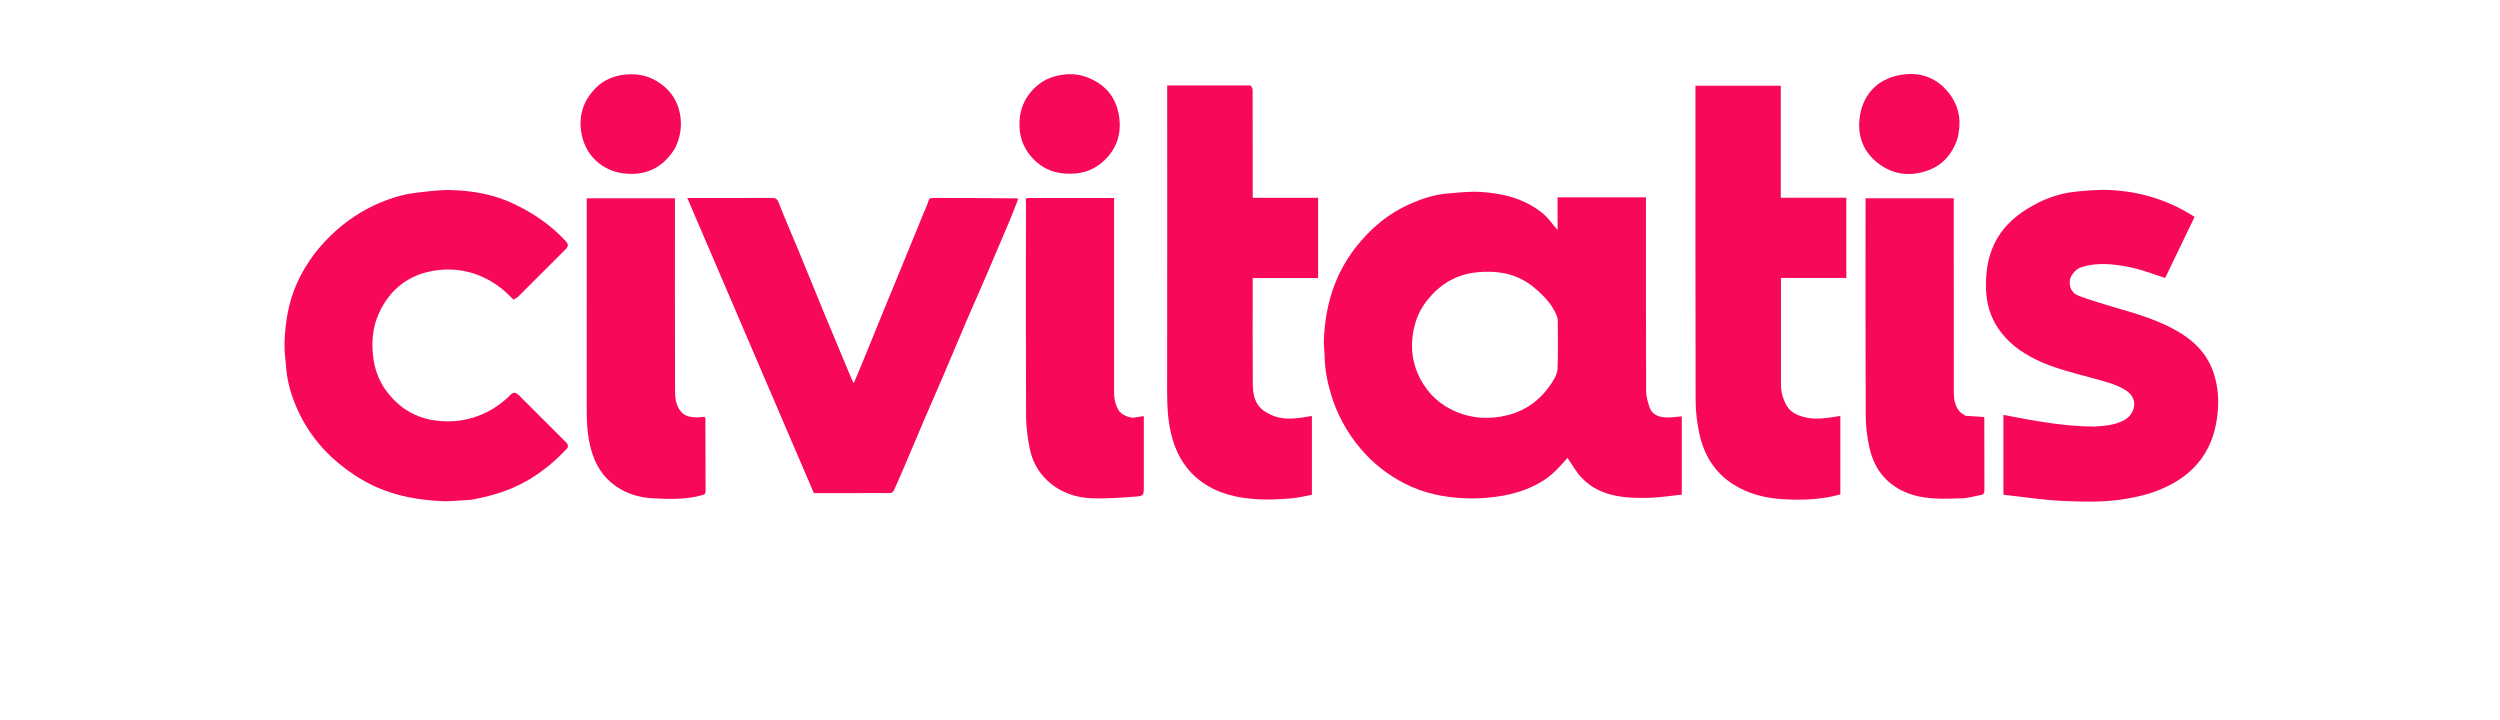
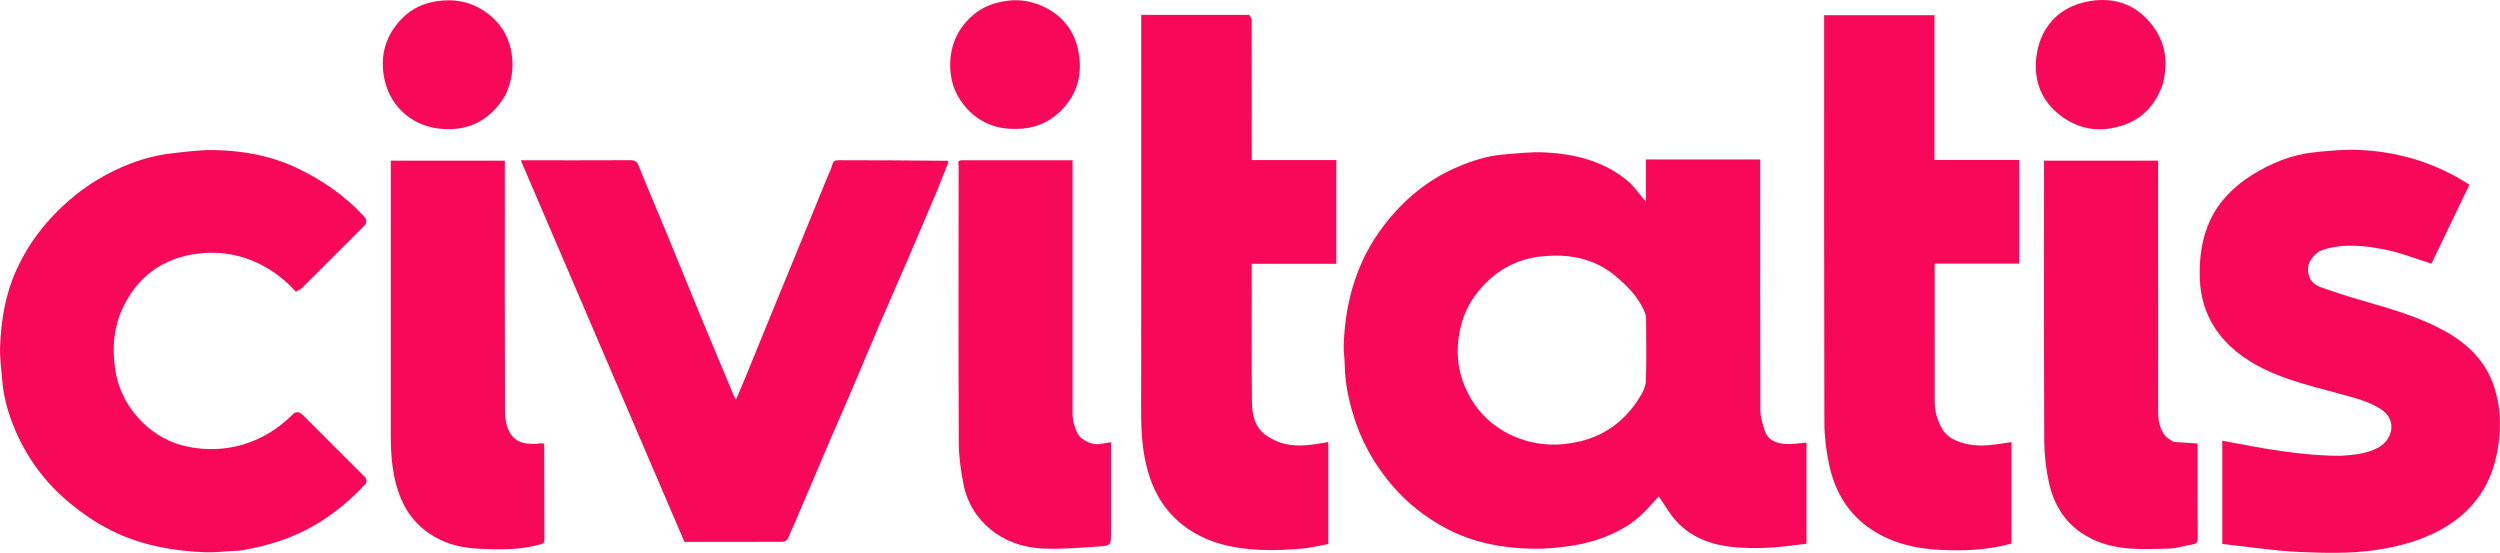
- <svg xmlns="http://www.w3.org/2000/svg" version="1.1" id="Layer_1" x="0px" y="0px" width="100%" viewBox="0 250 2778 800" enable-background="new 0 250 2778 800" xml:space="preserve">
+ <svg xmlns="http://www.w3.org/2000/svg" version="1.1" id="Layer_1" x="0px" y="0px" enable-background="new 0 250 2778 800" xml:space="preserve" viewBox="316.1 332.23 2148.8 475.18">
  <path fill="#F70859" opacity="1" stroke="none" d=" M1711.217,786.275   C1696.192,794.928 1680.122,799.523 1663.488,801.828   C1652.908,803.295 1642.107,804.127 1631.443,803.839   C1606.632,803.169 1582.535,798.575 1560.268,786.996   C1541.787,777.385 1525.682,764.809 1512.098,748.793   C1496.684,730.618 1485.59,710.317 1478.86,687.538   C1474.916,674.188 1472.192,660.646 1471.961,646.654   C1471.858,640.388 1470.841,634.11 1471.081,627.869   C1472.513,590.522 1482.589,555.972 1505.614,525.981   C1522.35,504.181 1542.889,486.912 1568.34,475.971   C1581.06,470.504 1594.186,466.202 1608.066,465.06   C1620.061,464.072 1632.158,462.603 1644.113,463.22   C1669.335,464.522 1693.494,470.484 1713.719,486.585   C1720.362,491.873 1725.265,499.347 1730.786,505.618   C1730.786,494.184 1730.786,481.879 1730.786,469.291   C1763.709,469.291 1796.102,469.291 1829,469.291   C1829,471.333 1829,473.281 1829,475.229   C1829,545.061 1828.911,614.893 1829.162,684.725   C1829.183,690.577 1831.034,696.565 1832.837,702.236   C1835.49,710.58 1842.741,713.305 1850.479,713.828   C1856.483,714.233 1862.59,713.108 1868.809,712.651   C1868.809,740.969 1868.809,769.604 1868.809,799.594   C1858.694,800.716 1848.424,802.235 1838.1,802.885   C1829.277,803.441 1820.364,803.45 1811.539,802.91   C1790.632,801.63 1771.22,795.964 1756.646,779.893   C1750.923,773.582 1746.725,765.889 1741.813,758.797   C1733.17,768.554 1724.078,779.248 1711.217,786.275  M1649.526,552   C1645.437,552.33 1641.31,552.414 1637.265,553.031   C1614.763,556.459 1597.347,568.141 1583.962,586.242   C1575.966,597.054 1571.683,609.142 1569.813,622.516   C1567.41,639.706 1570.281,655.892 1578.164,670.887   C1587.25,688.172 1601.117,700.813 1619.522,708.177   C1637.676,715.441 1656.312,716.01 1674.96,711.404   C1696.703,706.034 1713.322,693.014 1725.165,674.137   C1727.854,669.85 1730.561,664.707 1730.738,659.866   C1731.396,641.9 1731.018,623.894 1730.965,605.904   C1730.961,604.487 1730.665,602.993 1730.161,601.667   C1725.064,588.262 1715.224,578.341 1704.651,569.491   C1689.162,556.527 1670.674,551.293 1649.526,552  z" />
  <path fill="#F70859" opacity="1" stroke="none" d=" M631.042,746.112   C630.867,746.726 630.877,747.51 630.49,747.927   C617.133,762.339 602.215,774.764 585.062,784.526   C566.641,795.009 546.743,801.019 526.093,804.884   C522.074,805.637 517.923,805.746 513.823,805.978   C506.567,806.389 499.279,807.208 492.045,806.903   C466.322,805.818 441.238,801.595 417.502,790.931   C402.224,784.067 388.527,774.922 375.664,764.263   C355.724,747.739 340.557,727.634 330.111,704.072   C323.779,689.788 319.27,674.847 318.014,659.133   C317.241,649.454 315.801,639.726 316.173,630.079   C317.045,607.511 320.607,585.388 330.06,564.536   C338.025,546.966 348.652,531.359 361.973,517.344   C377.463,501.049 395.147,487.923 415.379,478.354   C430.532,471.186 446.457,466 463.183,464.08   C475.745,462.637 488.424,460.93 501.007,461.227   C525.584,461.807 549.579,466.156 571.997,477.001   C593.215,487.266 612.389,500.291 628.475,517.754   C631.829,521.395 631.753,523.773 628.595,526.926   C611.025,544.469 593.501,562.057 575.878,579.547   C574.435,580.979 572.372,581.787 570.401,583.007   C561.662,573.305 551.637,565.46 540.123,559.594   C522.937,550.839 504.367,547.862 485.644,550.284   C455.689,554.157 433.701,570.35 421.074,598.088   C413.842,613.976 412.537,630.777 414.864,648.072   C417.638,668.683 427.247,685.485 442.624,698.951   C453.948,708.868 467.338,714.834 482.387,717.055   C502.923,720.085 522.525,717.238 541.025,707.922   C551.324,702.735 560.443,695.764 569.063,687.097   C570.806,686.814 571.76,686.65 572.713,686.485   C573.928,687.285 575.322,687.906 576.332,688.911   C594.264,706.76 612.151,724.653 630.029,742.555   C630.463,742.99 630.678,743.642 631.006,744.847   C631.026,745.704 631.034,745.908 631.042,746.112  z" />
  <path fill="#F70859" opacity="1" stroke="none" d=" M2327.903,724   C2339.298,723.223 2350.122,722.287 2360.1,717.03   C2372.163,710.674 2377.324,693.496 2362.497,683.911   C2351.915,677.069 2339.955,674.28 2328.103,670.983   C2305.497,664.696 2282.489,659.581 2261.296,649.028   C2244.77,640.799 2230.266,629.922 2220.027,614.358   C2211.659,601.638 2207.444,587.462 2206.898,572.058   C2206.267,554.251 2208.39,537.002 2216.111,520.875   C2224.036,504.323 2236.779,491.984 2252.232,482.353   C2268.409,472.272 2285.858,465.259 2304.811,463.163   C2318.567,461.641 2332.564,460.458 2346.333,461.241   C2379.296,463.113 2410.113,472.602 2438.601,491.012   C2427.494,514.09 2416.453,537.033 2405.964,558.828   C2392.342,554.608 2379.314,549.31 2365.768,546.688   C2348.24,543.295 2330.305,541.281 2312.608,546.97   C2305.747,549.176 2300.347,557.046 2299.954,561.75   C2299.259,570.062 2302.748,576.16 2310.296,578.909   C2322.589,583.386 2335.114,587.282 2347.683,590.935   C2371.368,597.818 2395.125,604.516 2416.887,616.482   C2437.13,627.613 2453.022,642.867 2460.137,665.576   C2464.536,679.617 2465.79,693.887 2464.255,708.72   C2462.857,722.218 2459.864,735.081 2453.877,747.07   C2444.851,765.147 2430.804,778.473 2413.011,788.042   C2395.457,797.483 2376.64,802.289 2357.032,805.126   C2335.696,808.213 2314.261,807.571 2292.972,806.671   C2270.675,805.729 2248.489,802.179 2226.204,799.764   C2226.204,769.483 2226.204,740.376 2226.204,711.045   C2259.833,717.457 2293.218,723.956 2327.903,724  z" />
  <path fill="#F70859" opacity="1" stroke="none" d=" M1131.043,472.114   C1127.96,479.931 1125.026,487.811 1121.765,495.553   C1113.212,515.863 1104.572,536.136 1095.859,556.378   C1088.359,573.802 1080.624,591.125 1073.15,608.56   C1064.66,628.364 1056.398,648.267 1047.935,668.083   C1041.504,683.142 1034.863,698.11 1028.41,713.159   C1020.874,730.732 1013.461,748.357 1005.956,765.943   C1001.756,775.785 997.567,785.633 993.125,795.365   C992.563,796.596 990.496,797.883 989.12,797.89   C960.97,798.036 932.819,797.999 904.387,797.999   C857.569,688.834 810.771,579.714 763.718,470   C765.893,470 767.502,470 769.111,470   C798.601,470 828.091,470.068 857.581,469.923   C861.756,469.902 863.619,470.93 865.299,475.246   C872.468,493.663 880.447,511.762 887.986,530.036   C897.745,553.69 907.294,577.431 917.068,601.08   C926.904,624.881 936.902,648.616 946.847,672.373   C947.214,673.25 947.773,674.046 948.719,675.727   C952.002,667.929 955.048,660.851 957.971,653.722   C966.02,634.089 973.997,614.426 982.04,594.79   C989.653,576.204 997.333,557.644 1004.948,539.059   C1012.317,521.076 1019.64,503.073 1026.988,485.082   C1028.519,481.334 1030.477,477.701 1031.49,473.82   C1032.362,470.475 1034.066,469.933 1037.108,469.943   C1068.096,470.044 1099.084,470.015 1130.537,470.419   C1131.016,471.248 1131.029,471.681 1131.043,472.114  z" />
  <path fill="#F70859" opacity="1" stroke="none" d=" M2045,776   C2045,784.146 2045,791.792 2045,799.39   C2024.523,805.128 2003.81,805.898 1983.109,804.844   C1962.771,803.808 1943.069,799.214 1925.668,788.032   C1904.966,774.728 1893.178,754.973 1888.207,731.356   C1885.727,719.57 1884.207,707.348 1884.176,695.318   C1883.882,580.689 1884,466.058 1884,351.427   C1884,349.459 1884,347.491 1884,345.268   C1915.748,345.268 1947.135,345.268 1978.82,345.268   C1978.82,386.685 1978.82,427.953 1978.82,469.7   C2003.167,469.7 2027.226,469.7 2051.641,469.7   C2051.641,499.565 2051.641,528.953 2051.641,558.823   C2027.709,558.823 2003.65,558.823 1979,558.823   C1979,561.062 1979,562.83 1979,564.598   C1979,602.253 1978.985,639.907 1979.012,677.562   C1979.017,685.707 1981.225,693.333 1985.161,700.406   C1989.762,708.675 1997.994,711.882 2006.393,713.824   C2019.1,716.762 2031.824,714.149 2045,712.199   C2045,733.3 2045,754.4 2045,776  z" />
  <path fill="#F70859" opacity="1" stroke="none" d=" M1389.769,345.008   C1390.832,346.629 1391.922,348.242 1391.926,349.859   C1392.021,387.857 1392,425.856 1392,463.854   C1392,465.673 1392,467.493 1392,469.798   C1416.264,469.798 1440.328,469.798 1464.694,469.798   C1464.694,499.678 1464.694,529.071 1464.694,558.953   C1440.58,558.953 1416.516,558.953 1392,558.953   C1392,560.887 1392,562.34 1392,563.794   C1392,601.626 1391.785,639.46 1392.135,677.289   C1392.235,688.19 1394.345,699.201 1403.961,706.175   C1408.796,709.682 1414.677,712.391 1420.486,713.778   C1432.836,716.727 1445.248,714.315 1457.773,712.18   C1457.773,741.177 1457.773,770.135 1457.773,799.841   C1450.113,801.195 1442.235,803.235 1434.248,803.849   C1422.365,804.762 1410.362,805.456 1398.484,804.829   C1376.329,803.66 1354.962,799.282 1336.234,786.093   C1319.311,774.175 1308.829,757.911 1303.052,738.402   C1297.925,721.09 1296.897,703.303 1296.922,685.308   C1297.077,573.979 1297,462.649 1297,351.319   C1297,349.363 1297,347.408 1297,345.002   C1328.054,345.002 1358.672,345.002 1389.769,345.008  z" />
  <path fill="#F70859" opacity="1" stroke="none" d=" M2184.242,712.069   C2191.274,712.576 2197.911,712.989 2204.866,713.422   C2204.876,713.616 2204.992,714.928 2204.992,716.241   C2205.003,742.402 2204.953,768.563 2205.062,794.723   C2205.075,797.835 2204.403,799.563 2201.043,800.097   C2193.99,801.218 2187.009,803.604 2179.958,803.768   C2158.151,804.279 2136.162,805.695 2115.459,796.116   C2094.238,786.297 2082.089,769.222 2077.223,747.085   C2074.64,735.332 2073.232,723.083 2073.179,711.049   C2072.83,632.902 2073,554.752 2073,476.602   C2073,474.62 2073,472.637 2073,470.33   C2105.625,470.33 2138.014,470.33 2171,470.33   C2171,472.227 2171,474.162 2171,476.097   C2171,545.915 2170.957,615.733 2171.062,685.551   C2171.073,693.069 2172.118,700.623 2177.058,706.755   C2178.798,708.916 2181.555,710.258 2184.242,712.069  z" />
  <path fill="#F70859" opacity="1" stroke="none" d=" M783.833,714   C783.889,741.317 783.926,768.634 784.029,795.951   C784.038,798.523 783.223,799.395 780.513,800.15   C762.21,805.253 743.457,804.754 724.935,803.673   C710.755,802.845 696.998,798.979 684.697,790.522   C670.138,780.513 661.743,766.757 657.057,750.324   C652.934,735.866 651.977,720.985 651.984,706.005   C652.019,629.54 652,553.075 652,476.609   C652,474.628 652,472.646 652,470.333   C684.614,470.333 716.997,470.333 750,470.333   C750,472.201 750,474.133 750,476.064   C750,545.366 749.903,614.668 750.129,683.969   C750.156,692.154 750.931,700.561 756.735,707.437   C761.443,713.016 767.842,713.51 774.307,713.837   C776.544,713.951 778.82,713.291 781.662,713.19   C782.774,713.597 783.304,713.799 783.833,714  z" />
  <path fill="#F70859" opacity="1" stroke="none" d=" M1143.192,470.001   C1174.957,470 1206.24,470 1238,470   C1238,472.36 1238,474.31 1238,476.26   C1238,546.575 1238.001,616.889 1237.998,687.204   C1237.998,693.861 1239.623,700.07 1242.968,705.838   C1245.752,710.638 1255.081,714.901 1260.824,713.961   C1264.044,713.433 1267.269,712.929 1271,712.333   C1271,714.142 1271,715.879 1271,717.616   C1271,741.943 1271,766.269 1271,790.596   C1271,800.49 1270.942,801.168 1261.32,801.861   C1245.506,803.001 1229.6,804.29 1213.792,803.752   C1194.811,803.105 1177.211,796.844 1163.245,783.459   C1153.334,773.959 1146.812,761.852 1144.202,748.372   C1141.94,736.694 1140.23,724.7 1140.179,712.837   C1139.835,633.526 1139.989,554.214 1140.067,474.902   C1140.068,473.063 1138.4,469.753 1143.192,470.001  z" />
  <path fill="#F70859" opacity="1" stroke="none" d=" M1189.949,443   C1172.826,443.528 1158.58,437.881 1147.313,425.684   C1138.314,415.943 1133.368,404.433 1132.875,390.819   C1132.219,372.698 1138.336,357.746 1151.771,345.782   C1160.273,338.211 1170.414,334.43 1181.69,332.904   C1193.626,331.288 1204.639,333.663 1215.137,339.048   C1230.028,346.689 1239.401,359.107 1242.77,375.157   C1246.995,395.29 1242.456,413.664 1227.146,428.227   C1216.984,437.894 1204.644,442.981 1189.949,443  z" />
  <path fill="#F70859" opacity="1" stroke="none" d=" M750.325,414.226   C737.219,436.471 717.386,445.681 692.922,442.706   C668.778,439.77 649.734,422.121 645.873,396.791   C642.92,377.421 648.671,361.14 662.071,347.674   C670.997,338.704 682.244,334.086 695.222,332.815   C712.617,331.112 727.514,336.283 739.922,347.751   C748.757,355.917 754.217,366.642 755.966,378.82   C757.721,391.039 755.965,402.782 750.325,414.226  z" />
  <path fill="#F70859" opacity="1" stroke="none" d=" M2174.976,404.794   C2169.004,421.567 2158.533,433.687 2141.837,439.555   C2122.342,446.407 2103.852,444.194 2087.241,431.63   C2071.057,419.388 2064.239,402.281 2066.224,382.602   C2068.821,356.853 2084.813,338.017 2111.575,333.291   C2134.592,329.226 2154.3,336.89 2167.938,356.601   C2178.02,371.172 2179.444,387.449 2174.976,404.794  z" />
  <path fill="#F70859" opacity="1" stroke="none" d=" M572.541,686.214   C571.76,686.65 570.806,686.814 569.369,686.968   C570.047,686.619 571.208,686.28 572.541,686.214  z" />
  <path fill="#F70859" opacity="1" stroke="none" d=" M783.901,713.672   C783.304,713.799 782.774,713.597 782.099,713.143   C782.625,713.041 783.297,713.192 783.901,713.672  z" />
  <path fill="#F70859" opacity="1" stroke="none" d=" M1131.329,471.988   C1131.029,471.681 1131.016,471.248 1131.001,470.491   C1131.204,470.732 1131.409,471.297 1131.329,471.988  z" />
  <path fill="#F70859" opacity="1" stroke="none" d=" M631.297,746.017   C631.034,745.908 631.026,745.704 631.03,745.194   C631.212,745.233 631.381,745.578 631.297,746.017  z" />
</svg>
